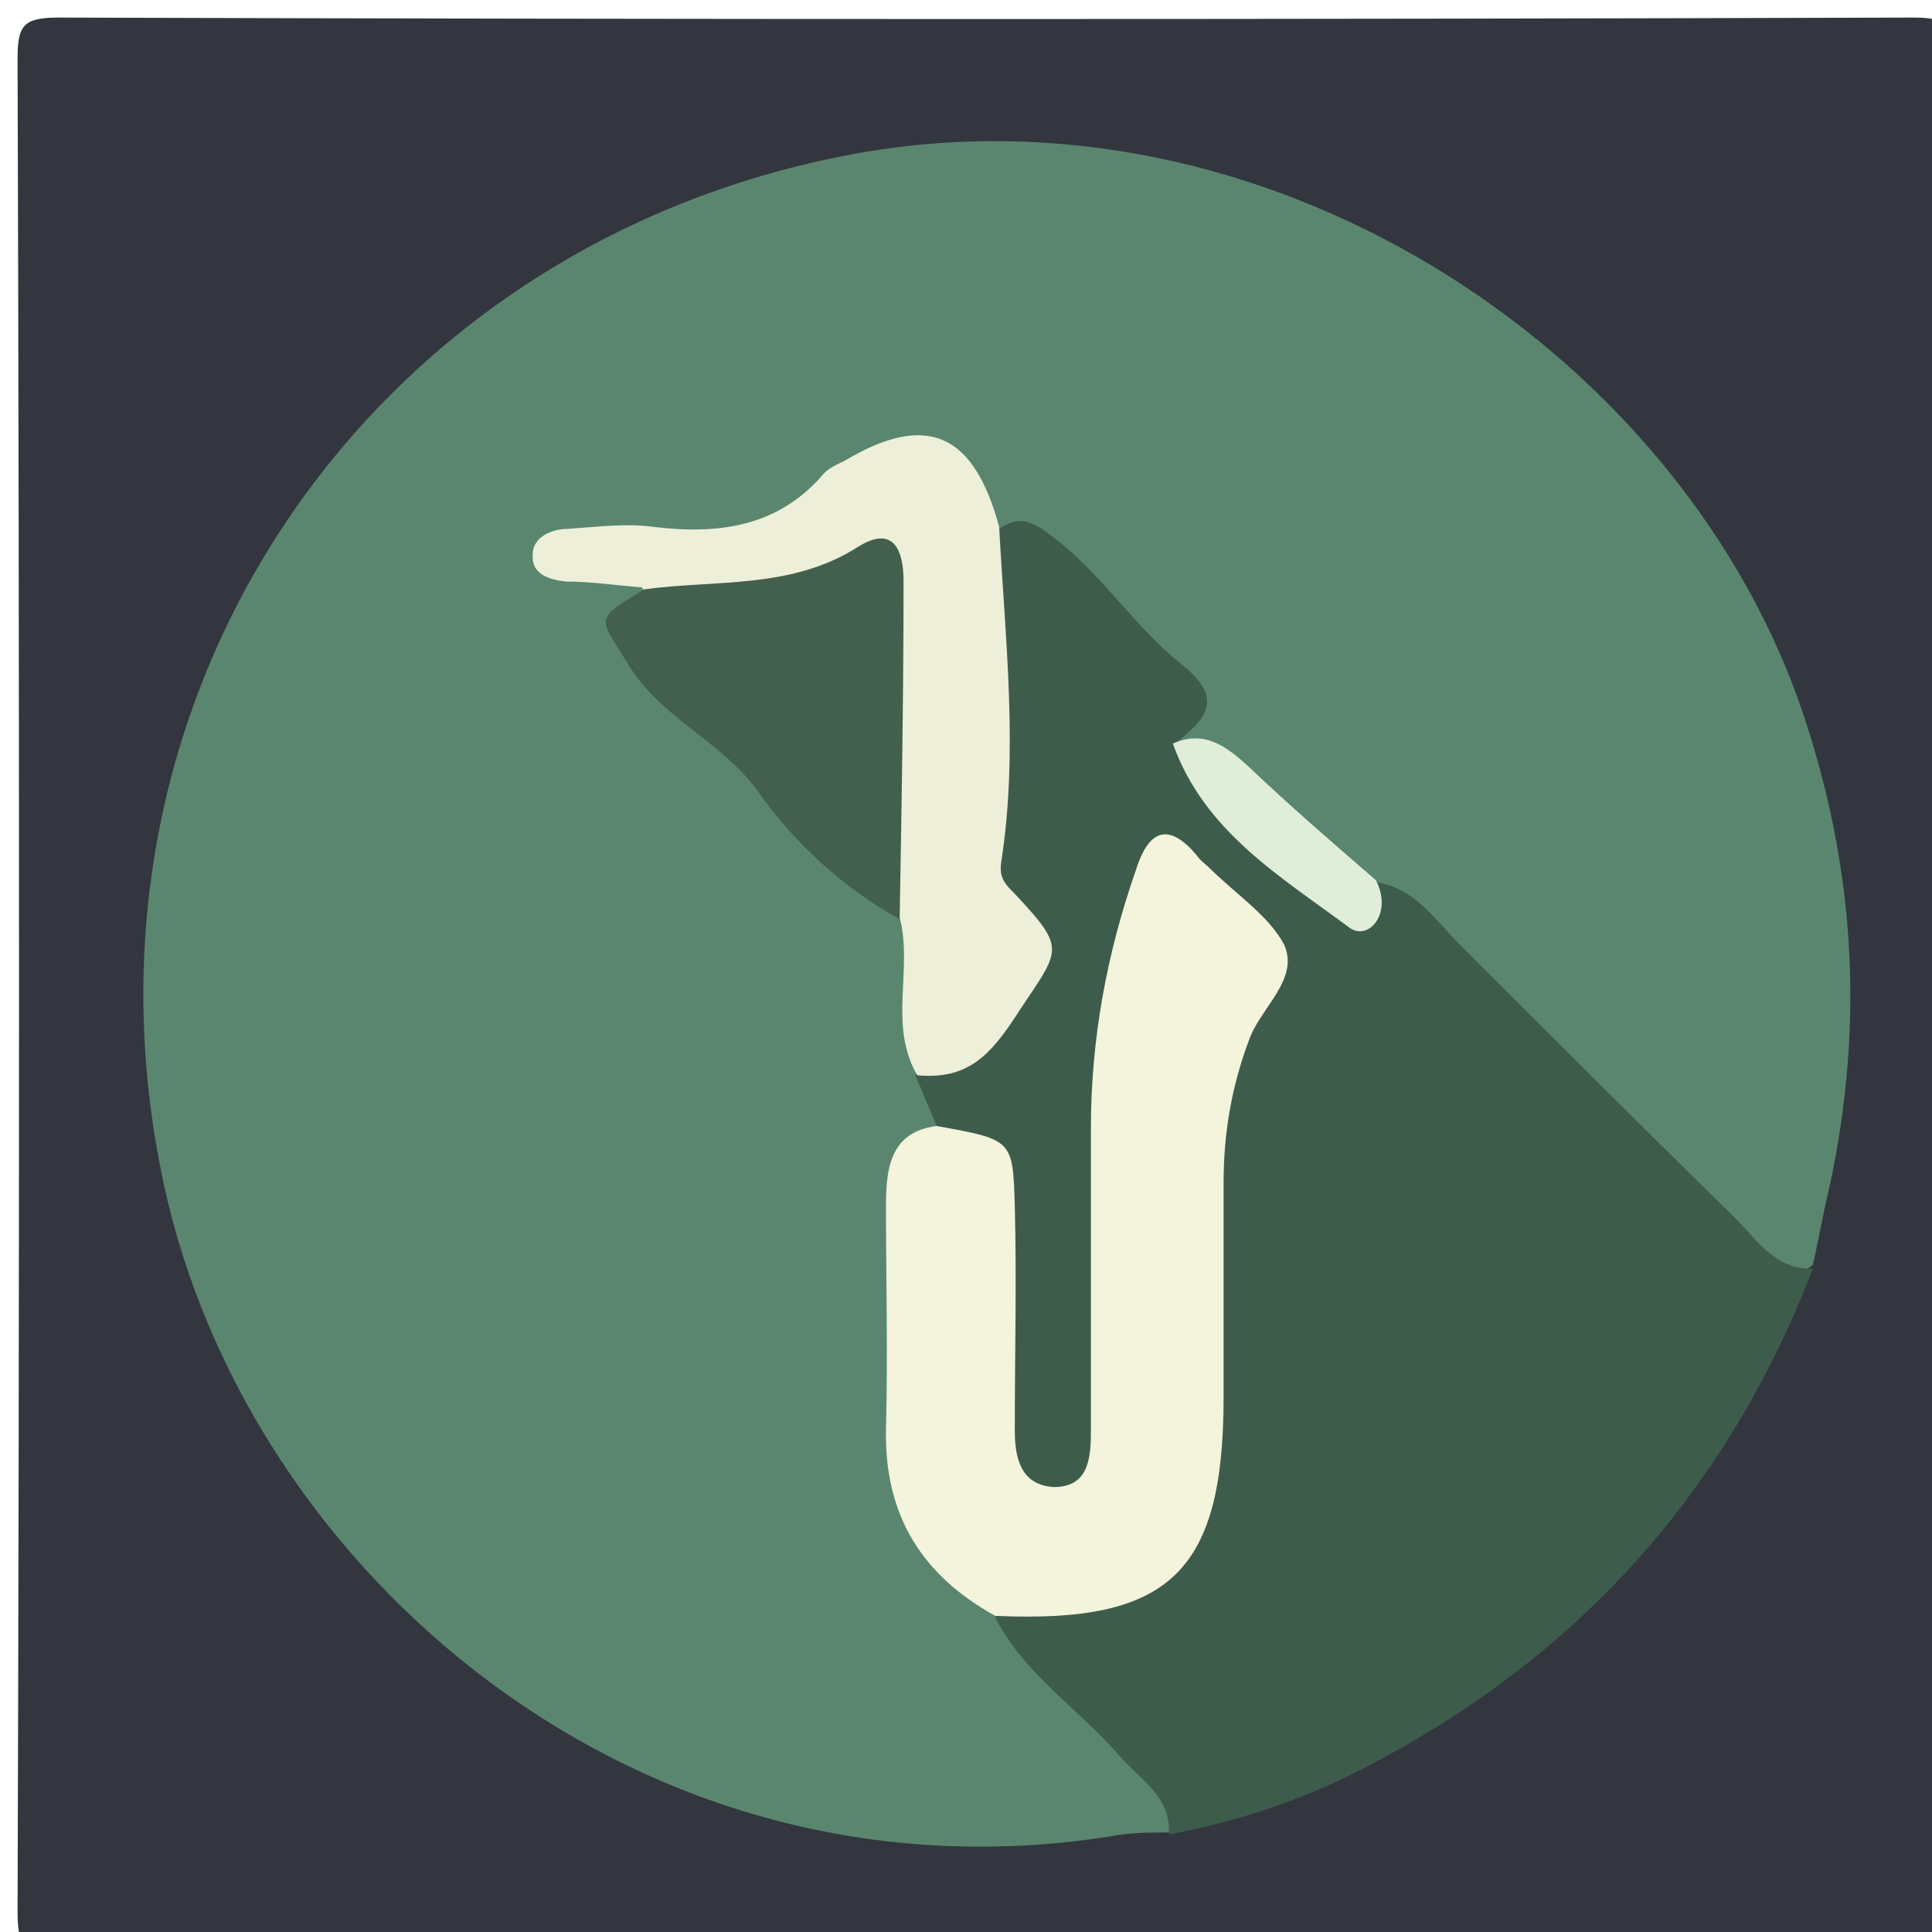
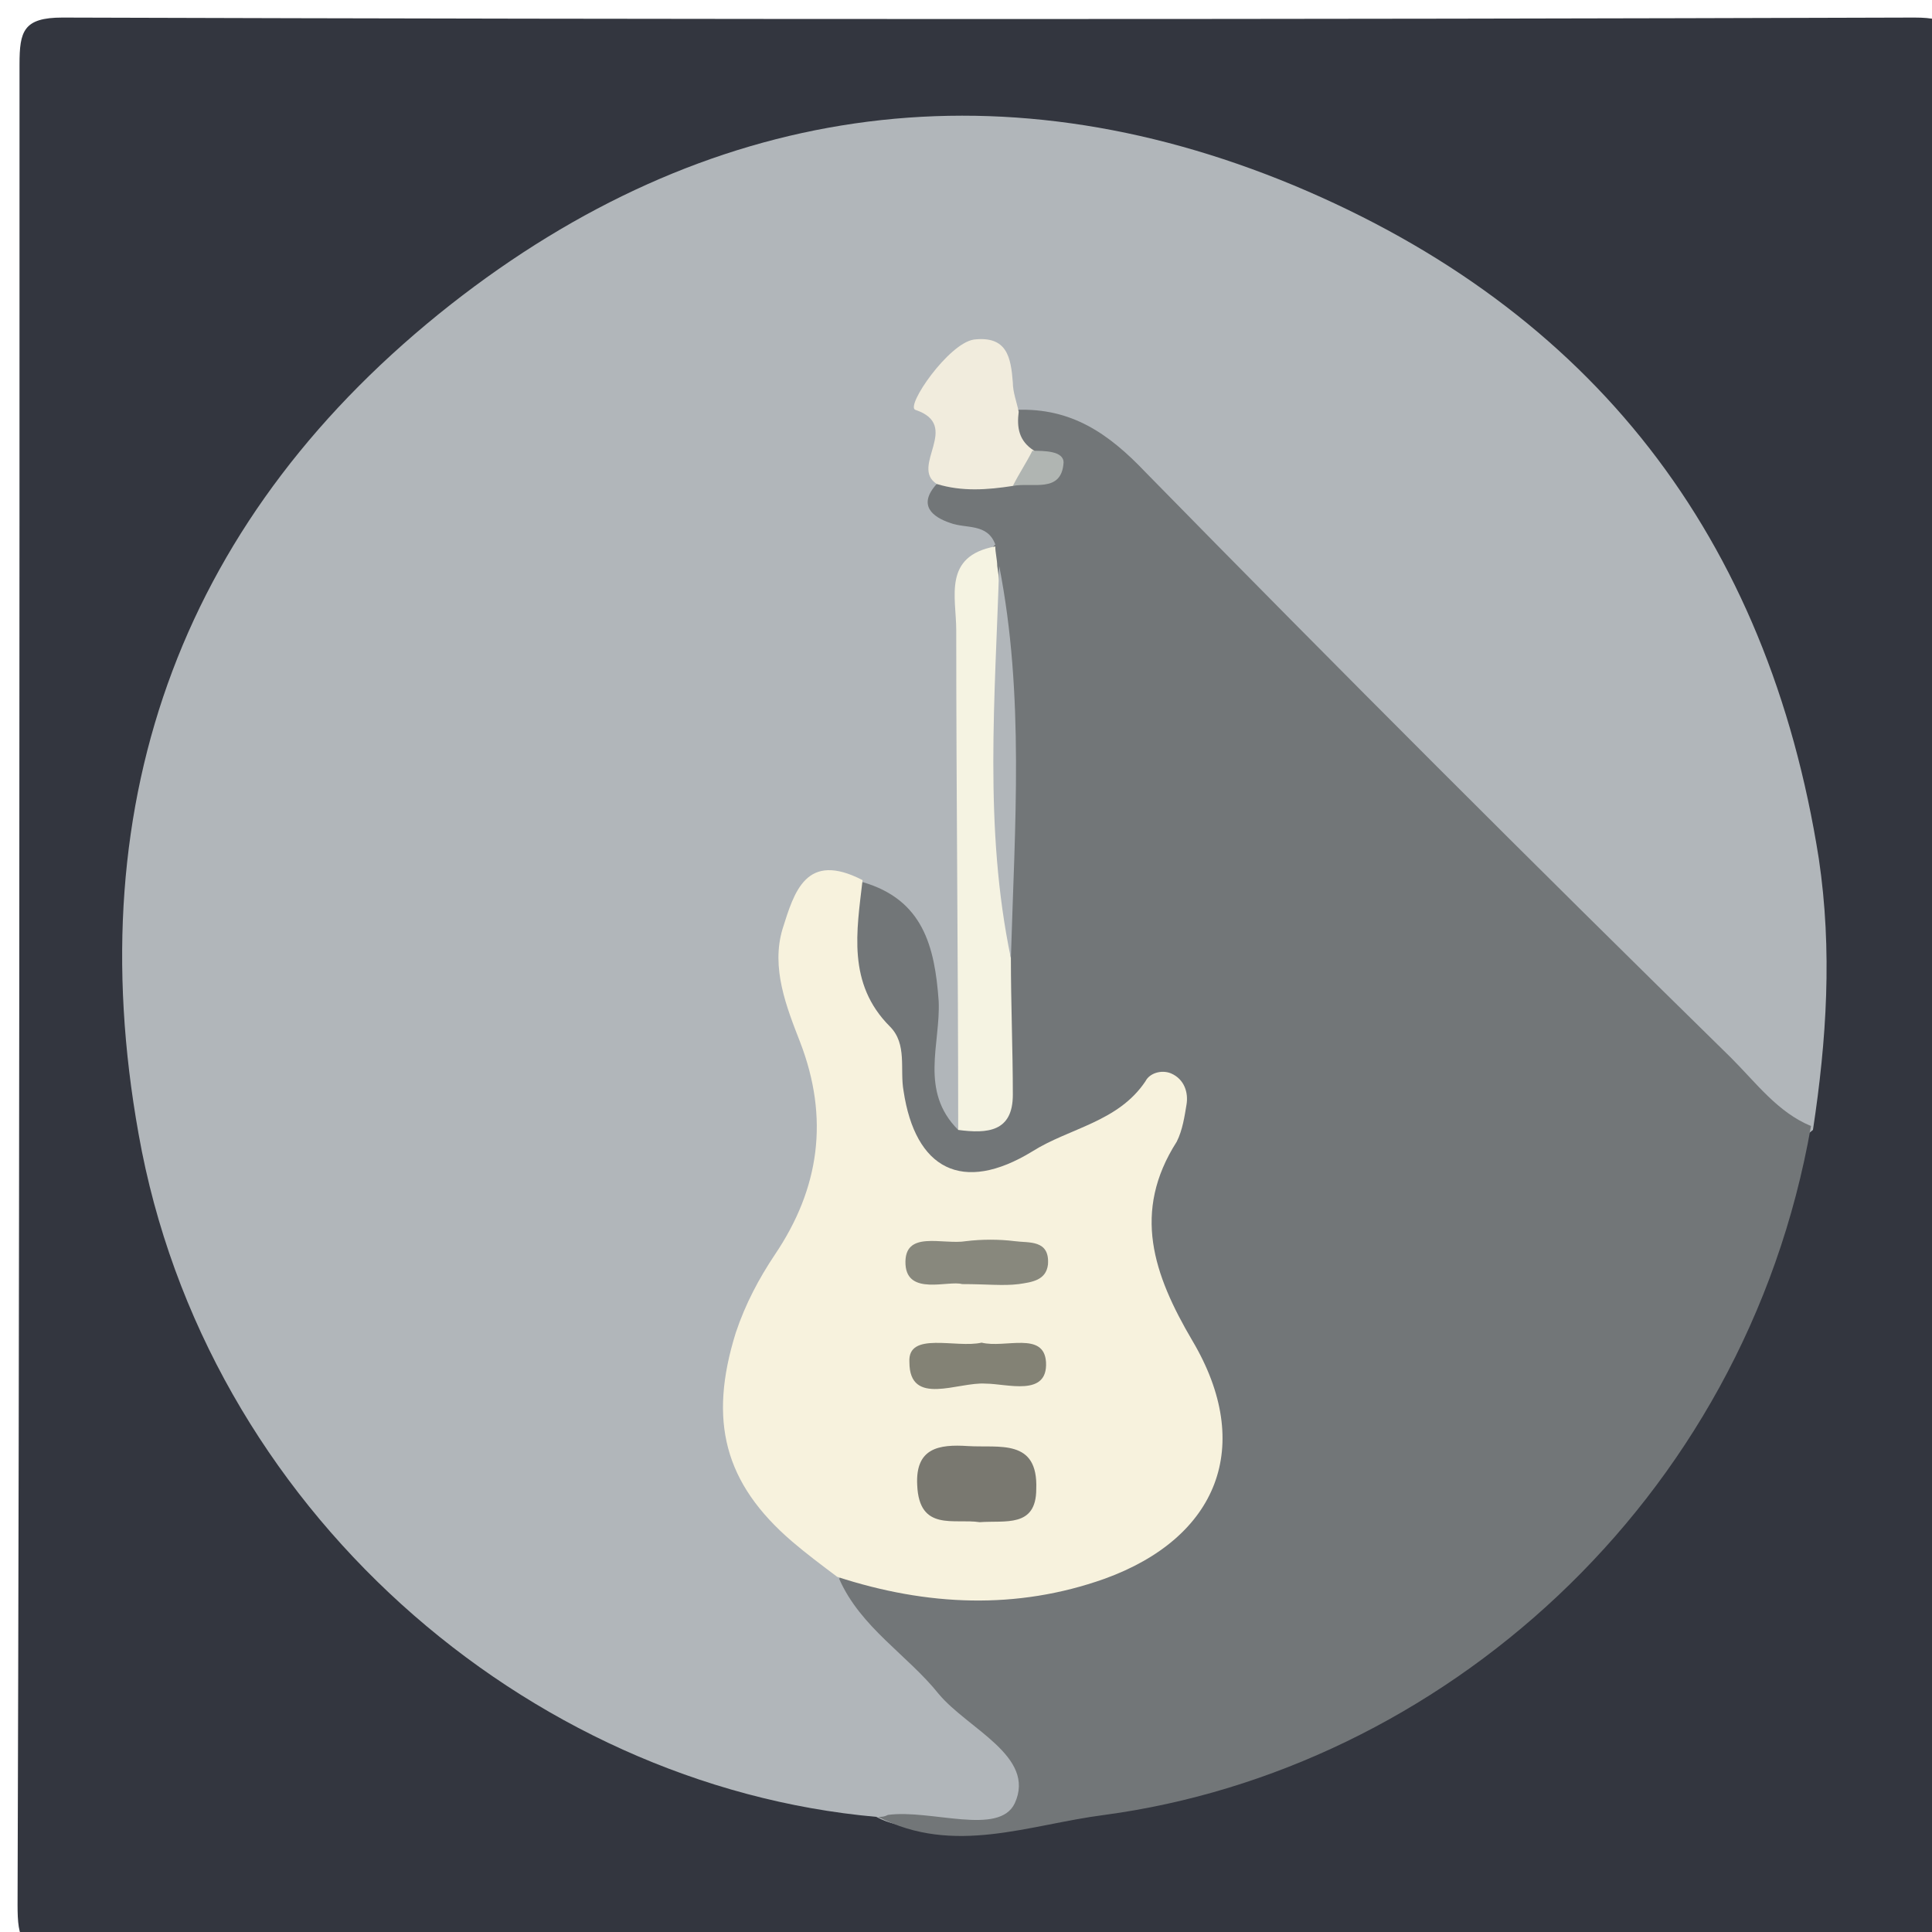
<svg xmlns="http://www.w3.org/2000/svg" version="1.1" id="Layer_1" x="0px" y="0px" viewBox="0 0 99 99" style="enable-background:new 0 0 99 99;" xml:space="preserve">
  <style type="text/css">
	.st0{fill-rule:evenodd;clip-rule:evenodd;fill:#33363F;}
- 	.st1{fill-rule:evenodd;clip-rule:evenodd;fill:#5A8670;}
- 	.st2{fill-rule:evenodd;clip-rule:evenodd;fill:#3E5C4C;}
- 	.st3{fill-rule:evenodd;clip-rule:evenodd;fill:#F4F3DB;}
- 	.st4{fill-rule:evenodd;clip-rule:evenodd;fill:#EEEFD9;}
- 	.st5{fill-rule:evenodd;clip-rule:evenodd;fill:#435F4E;}
- 	.st6{fill-rule:evenodd;clip-rule:evenodd;fill:#E0EDD9;}
+ 	.st1{fill-rule:evenodd;clip-rule:evenodd;fill:#B1B6BA;}
+ 	.st2{fill-rule:evenodd;clip-rule:evenodd;fill:#727678;}
+ 	.st3{fill-rule:evenodd;clip-rule:evenodd;fill:#F7F2DD;}
+ 	.st4{fill-rule:evenodd;clip-rule:evenodd;fill:#F5F3E2;}
+ 	.st5{fill-rule:evenodd;clip-rule:evenodd;fill:#F1ECDD;}
+ 	.st6{fill-rule:evenodd;clip-rule:evenodd;fill:#B0B5B2;}
+ 	.st7{fill-rule:evenodd;clip-rule:evenodd;fill:#797870;}
+ 	.st8{fill-rule:evenodd;clip-rule:evenodd;fill:#88887D;}
+ 	.st9{fill-rule:evenodd;clip-rule:evenodd;fill:#838275;}
</style>
  <g>
    <g>
-       <path class="st0" d="M50,100c-15.7,0-31.3,0-47,0.1c-1.7,0-2.1-0.3-2.1-2.1C1,66.3,1,34.7,0.9,3c0-1.7,0.3-2.1,2.1-2.1    C34.7,1,66.3,1,98,0.9c1.7,0,2.1,0.3,2.1,2.1c-0.1,31.7-0.1,63.3,0,95c0,1.7-0.3,2.1-2.1,2.1C82,100,66,100,50,100z" />
-       <path class="st1" d="M59.9,93.9c-1,0-2,0-3,0.2C32.8,97.9,12.7,80.6,8.4,60.7C3,35.7,18.9,12.5,43.7,7.9c21-3.9,42,9.8,48.5,28.1    c3,8.6,3.4,17.1,1.3,25.9c-0.2,1-0.4,2-0.6,2.9c-2.7,2.3-4.5,0.2-6.2-1.5C81,57.9,75.5,52.3,70,46.6c-3.6-2.6-6.4-6.1-10.5-8    c-2.2-4.5-4.7-8.8-9.7-10.8c-2.2-2.9-4.7-3.6-7.6-1c-1.6,1.4-3.4,1.8-5.5,1.7c-1-0.1-2.6-0.6-2.4,1.5c0,2.1,0.6,4,2.3,5.3    c4.4,3.2,7.2,8,11.2,11.7c0.7,2.5,0.6,5,1,7.5c0.1,1.3,0.7,2.5,0.5,3.8c-2.3,4.3-2.2,8.9-1.7,13.5c0.4,3.9,1.8,7.3,5.2,9.7    c0.8,3.2,4,4.3,5.9,6.6C60.2,89.7,62.2,91.4,59.9,93.9z" />
-       <path class="st2" d="M48,57.7c-0.4-0.9-0.7-1.7-1.1-2.6c2.2-3.1,3.4-6.1,2.3-10.4C48.1,40,49,34.9,49,30c0-1.4,0.7-2.5,2.2-2.9    c1-0.7,1.7-0.4,2.6,0.3c2.6,1.9,4.3,4.7,6.7,6.6c2.4,1.9,1.2,2.9-0.4,4.2c2.1,1.5,3.8,3.5,5.8,5.1c1.3,1,2.4,2.9,4.6,1.9    c2,0.3,3,1.9,4.3,3.2c4.7,4.7,9.4,9.4,14.1,14c1.1,1.1,2.1,2.7,4,2.6c-4.5,11.7-12.4,20.3-23.6,25.9c-3,1.5-6.2,2.5-9.4,3.1    c0.1-2-1.5-2.8-2.6-4.1c-2.1-2.4-4.8-4.1-6.3-7c0.5-0.9,1.1-1.7,2.2-1.9c5.8-1.4,7.4-5.5,7.4-10.9c0.1-6.1-0.6-12.3,1.2-18.4    c0.3-0.9,0.4-2.3-0.8-2.5c-1.3-0.3-1.4,1.1-1.7,2c-1.4,4.7-0.8,9.6-0.9,14.4c-0.1,2.7,0.1,5.3-0.3,8c-0.3,2.3-1.5,3.7-3.9,3.8    c-2.6,0.1-4-1.3-4.4-3.8c-0.4-3-0.4-6-0.3-9C49.6,62.1,48.1,60.1,48,57.7z" />
-       <path class="st3" d="M48,57.7c3.9,0.7,3.9,0.7,4,4.1c0.1,3.8,0,7.7,0,11.5c0,1.4,0.3,2.8,2,2.9c1.8,0,1.9-1.5,1.9-2.9    c0-5.2,0-10.3,0-15.5c0-4.5,0.8-8.9,2.3-13.2c0.5-1.6,1.4-2.8,3.1-0.8c0.2,0.3,0.5,0.5,0.7,0.7c1.3,1.3,3,2.4,3.8,3.9    c0.8,1.8-1.2,3.2-1.8,4.9c-0.9,2.4-1.3,4.8-1.3,7.3c0,3.7,0,7.3,0,11c0,9-2.8,11.6-11.7,11.2c-3.8-2.1-5.7-5.2-5.6-9.6    c0.1-3.8,0-7.6,0-11.4C45.4,59.9,45.6,58,48,57.7z" />
-       <path class="st4" d="M51.2,27c0.3,5.7,1,11.5,0.1,17.2c-0.1,0.8,0.2,1.1,0.7,1.6c2.8,3,2.3,2.8-0.1,6.5c-1.4,2.1-2.6,3-4.9,2.8    c-1.5-2.6-0.2-5.4-0.9-8.1c-2.1-2.9-2.8-6.3-2.5-9.8c0.3-3.6-0.7-5.7-5-5.1c-2.1,0.3-4.4,0.3-5.7-2c-1.3-0.1-2.6-0.3-3.9-0.3    c-0.9-0.1-1.8-0.4-1.7-1.4c0-0.9,1-1.3,1.8-1.3c1.5-0.1,3-0.3,4.4-0.1c3.3,0.4,6.3,0,8.6-2.6c0.3-0.4,0.8-0.6,1.2-0.8    C47.5,21.1,49.9,22.2,51.2,27z" />
-       <path class="st5" d="M33,30.2c3.7-0.5,7.6,0,11-2.2c1.8-1.1,2.3,0.2,2.3,1.8c0,5.8-0.1,11.6-0.2,17.3c-2.9-1.6-5.4-3.9-7.3-6.6    c-1.9-2.6-5-3.7-6.7-6.6C30.7,31.6,30.4,31.8,33,30.2z" />
-       <path class="st6" d="M70.5,45.1c0.9,1.7-0.4,3.2-1.4,2.4c-3.5-2.6-7.4-4.9-9-9.4c1.6-0.7,2.7,0.1,3.9,1.2    C66.1,41.3,68.3,43.2,70.5,45.1z" />
+       <path class="st0" d="M100,50.5c0,15.8,0,31.6,0,47.4c0,1.5,0,2.1-2,2.1c-31.6-0.1-63.3-0.1-94.9,0c-2,0-2.2-0.6-2.2-2.4    C1,66.2,1,34.8,1,3.3c0-1.7,0.2-2.4,2.2-2.4C34.8,1,66.4,1,98.1,0.9c1.9,0,2,0.5,2,2.1C100,18.9,100,34.7,100,50.5z" />
+       <path class="st1" d="M44.9,93.1C27,91.5,10.5,77.3,7.1,58.1C4,40.8,9.5,26.3,23.1,15.6c13-10.2,27.8-12.5,43.2-6.1    c15.3,6.4,24.3,18,26.9,34.5c0.7,4.7,0.4,9.3-0.3,13.9c-2.2,1.9-3.7,0.2-5.1-1.2c-10.1-9.9-20.2-19.8-29.9-30.1    c-1.9-2-3.7-3.2-6.3-3.1c-0.5,0.2-0.5,0.6-0.4,1.1c0.7,1.7,2.3,3.3,0.8,5.3c-2.5,6.7-1,13.6-1.5,20.4c-0.2,2.5,0.3,5.1-0.4,7.6    c-3.6,2.1-3.1-0.7-3.6-2.8c-0.5-2.3,1.4-5.5-2.4-6.6c-3.1,0.4-1.8,2.1-1.2,3.7c1.8,4.4,1.7,8.5-0.6,12.9    c-3.8,7.4-3.2,9.4,3.7,14.6c0.7,3.3,3.6,5,5.7,7.3c1.3,1.5,3,2.9,1.9,5.2c-1,2.3-3.2,1.2-4.8,1.4C47.6,93.6,46.2,93.8,44.9,93.1z" />
+       <path class="st2" d="M51,27.9c-0.4-1.1-1.5-0.8-2.3-1.1c-0.9-0.3-1.7-0.9-0.7-2c0.4-1,1.7-1.4,2-2.5c0.1-0.2,0.2-0.4,0.3-0.6    c0.5-0.5,1.1-0.6,1.8-0.7c2.8-0.1,4.7,1.2,6.6,3.2c9.9,10.1,19.9,20.1,30,30c1.3,1.3,2.4,2.8,4.1,3.5C89.4,77.1,73.7,90.7,56.6,93    c-3.9,0.5-7.7,2.1-11.6,0.1c0.2,0,0.3,0,0.5-0.1c2.2-0.3,5.7,1.1,6.5-0.6c1.1-2.4-2.4-3.8-3.9-5.6c-1.6-2-4-3.4-5.1-5.9    c0.9-1.5,1.8-1.8,3.6-1.2c2.1,0.7,4.5,0.5,6.7,0c5.3-1.3,7.2-5.4,5-10.5c-0.3-0.6-0.1,0.2-0.2-0.4c-0.8-5.6-3.9-8-9.5-6.8    c-0.7,0.1-1.3-0.1-1.8-0.2c-3.5-1.2-5.5-13.8-2.6-16.6c3.1,0.9,3.7,3.3,3.9,6.1c0.1,2.2-1,4.6,1,6.6c2.6-2.9,0.9-6.4,1.4-9.6    c-0.1-6.3,0.2-12.5-0.1-18.8C50.4,28.9,50.6,28.3,51,27.9z" />
+       <path class="st3" d="M44.2,45.1c-0.3,2.6-0.8,5.3,1.4,7.5c0.9,0.9,0.5,2.2,0.7,3.3c0.6,4,3,5.3,6.6,3.1c1.9-1.2,4.4-1.5,5.8-3.6    c0.2-0.4,0.8-0.6,1.3-0.4c0.7,0.3,0.9,1,0.8,1.6c-0.1,0.6-0.2,1.3-0.5,1.9c-2.3,3.6-1.2,6.8,0.8,10.2c3.2,5.4,1.3,10.1-4.5,12.2    c-4.5,1.6-9.1,1.4-13.7-0.1c-0.8-0.6-1.6-1.2-2.3-1.8c-3.5-3-4.3-6.2-2.9-10.7c0.5-1.5,1.2-2.8,2-4c2.3-3.4,2.8-7,1.3-10.9    c-0.7-1.8-1.5-3.8-0.9-5.8C40.7,45.7,41.3,43.6,44.2,45.1z" />
+       <path class="st4" d="M51.8,49.1c0,2.3,0.1,4.7,0.1,7c0,1.9-1.3,2-2.8,1.8c0-8.5-0.1-17.1-0.1-25.6c0-1.7-0.7-3.8,2-4.3    c0,0.3,0.1,0.7,0.1,1C52.1,35.6,50.9,42.4,51.8,49.1z" />
+       <path class="st5" d="M51.9,24.9c-1.3,0.2-2.6,0.3-3.9-0.1c-1.4-0.9,1.3-3-1.1-3.8c-0.5-0.2,1.7-3.4,3-3.6c1.7-0.2,1.9,0.9,2,2.2    c0,0.5,0.2,1,0.3,1.5c-0.1,0.8,0,1.5,0.8,2C53.7,24.3,52.6,24.4,51.9,24.9z" />
+       <path class="st1" d="M51.8,49.1c-1.4-6.7-0.8-13.4-0.6-20.1C52.5,35.6,52,42.3,51.8,49.1z" />
+       <path class="st6" d="M51.9,24.9c0.3-0.6,0.7-1.2,1-1.8c0.6,0,1.6,0,1.6,0.6C54.4,25.3,52.9,24.7,51.9,24.9z" />
+       <path class="st7" d="M50.2,78c-1.3-0.2-3.1,0.5-3.2-1.9c-0.1-1.9,1.1-2.1,2.6-2c1.6,0.1,3.6-0.4,3.5,2.2    C53.1,78.3,51.5,77.9,50.2,78z" />
+       <path class="st8" d="M49.3,65.8c-0.7-0.2-2.8,0.6-2.9-1c-0.1-1.8,1.9-1,3.1-1.2c0.8-0.1,1.7-0.1,2.5,0c0.7,0.1,1.8-0.1,1.7,1.2    c-0.1,0.8-0.8,0.9-1.5,1C51.4,65.9,50.6,65.8,49.3,65.8z" />
+       <path class="st9" d="M50.3,68.8c1.2,0.3,3.2-0.6,3.3,1c0.1,1.8-2,1.1-3.1,1.1c-1.4-0.1-3.9,1.2-3.9-1.1    C46.5,68.2,49,69.1,50.3,68.8z" />
    </g>
  </g>
</svg>
